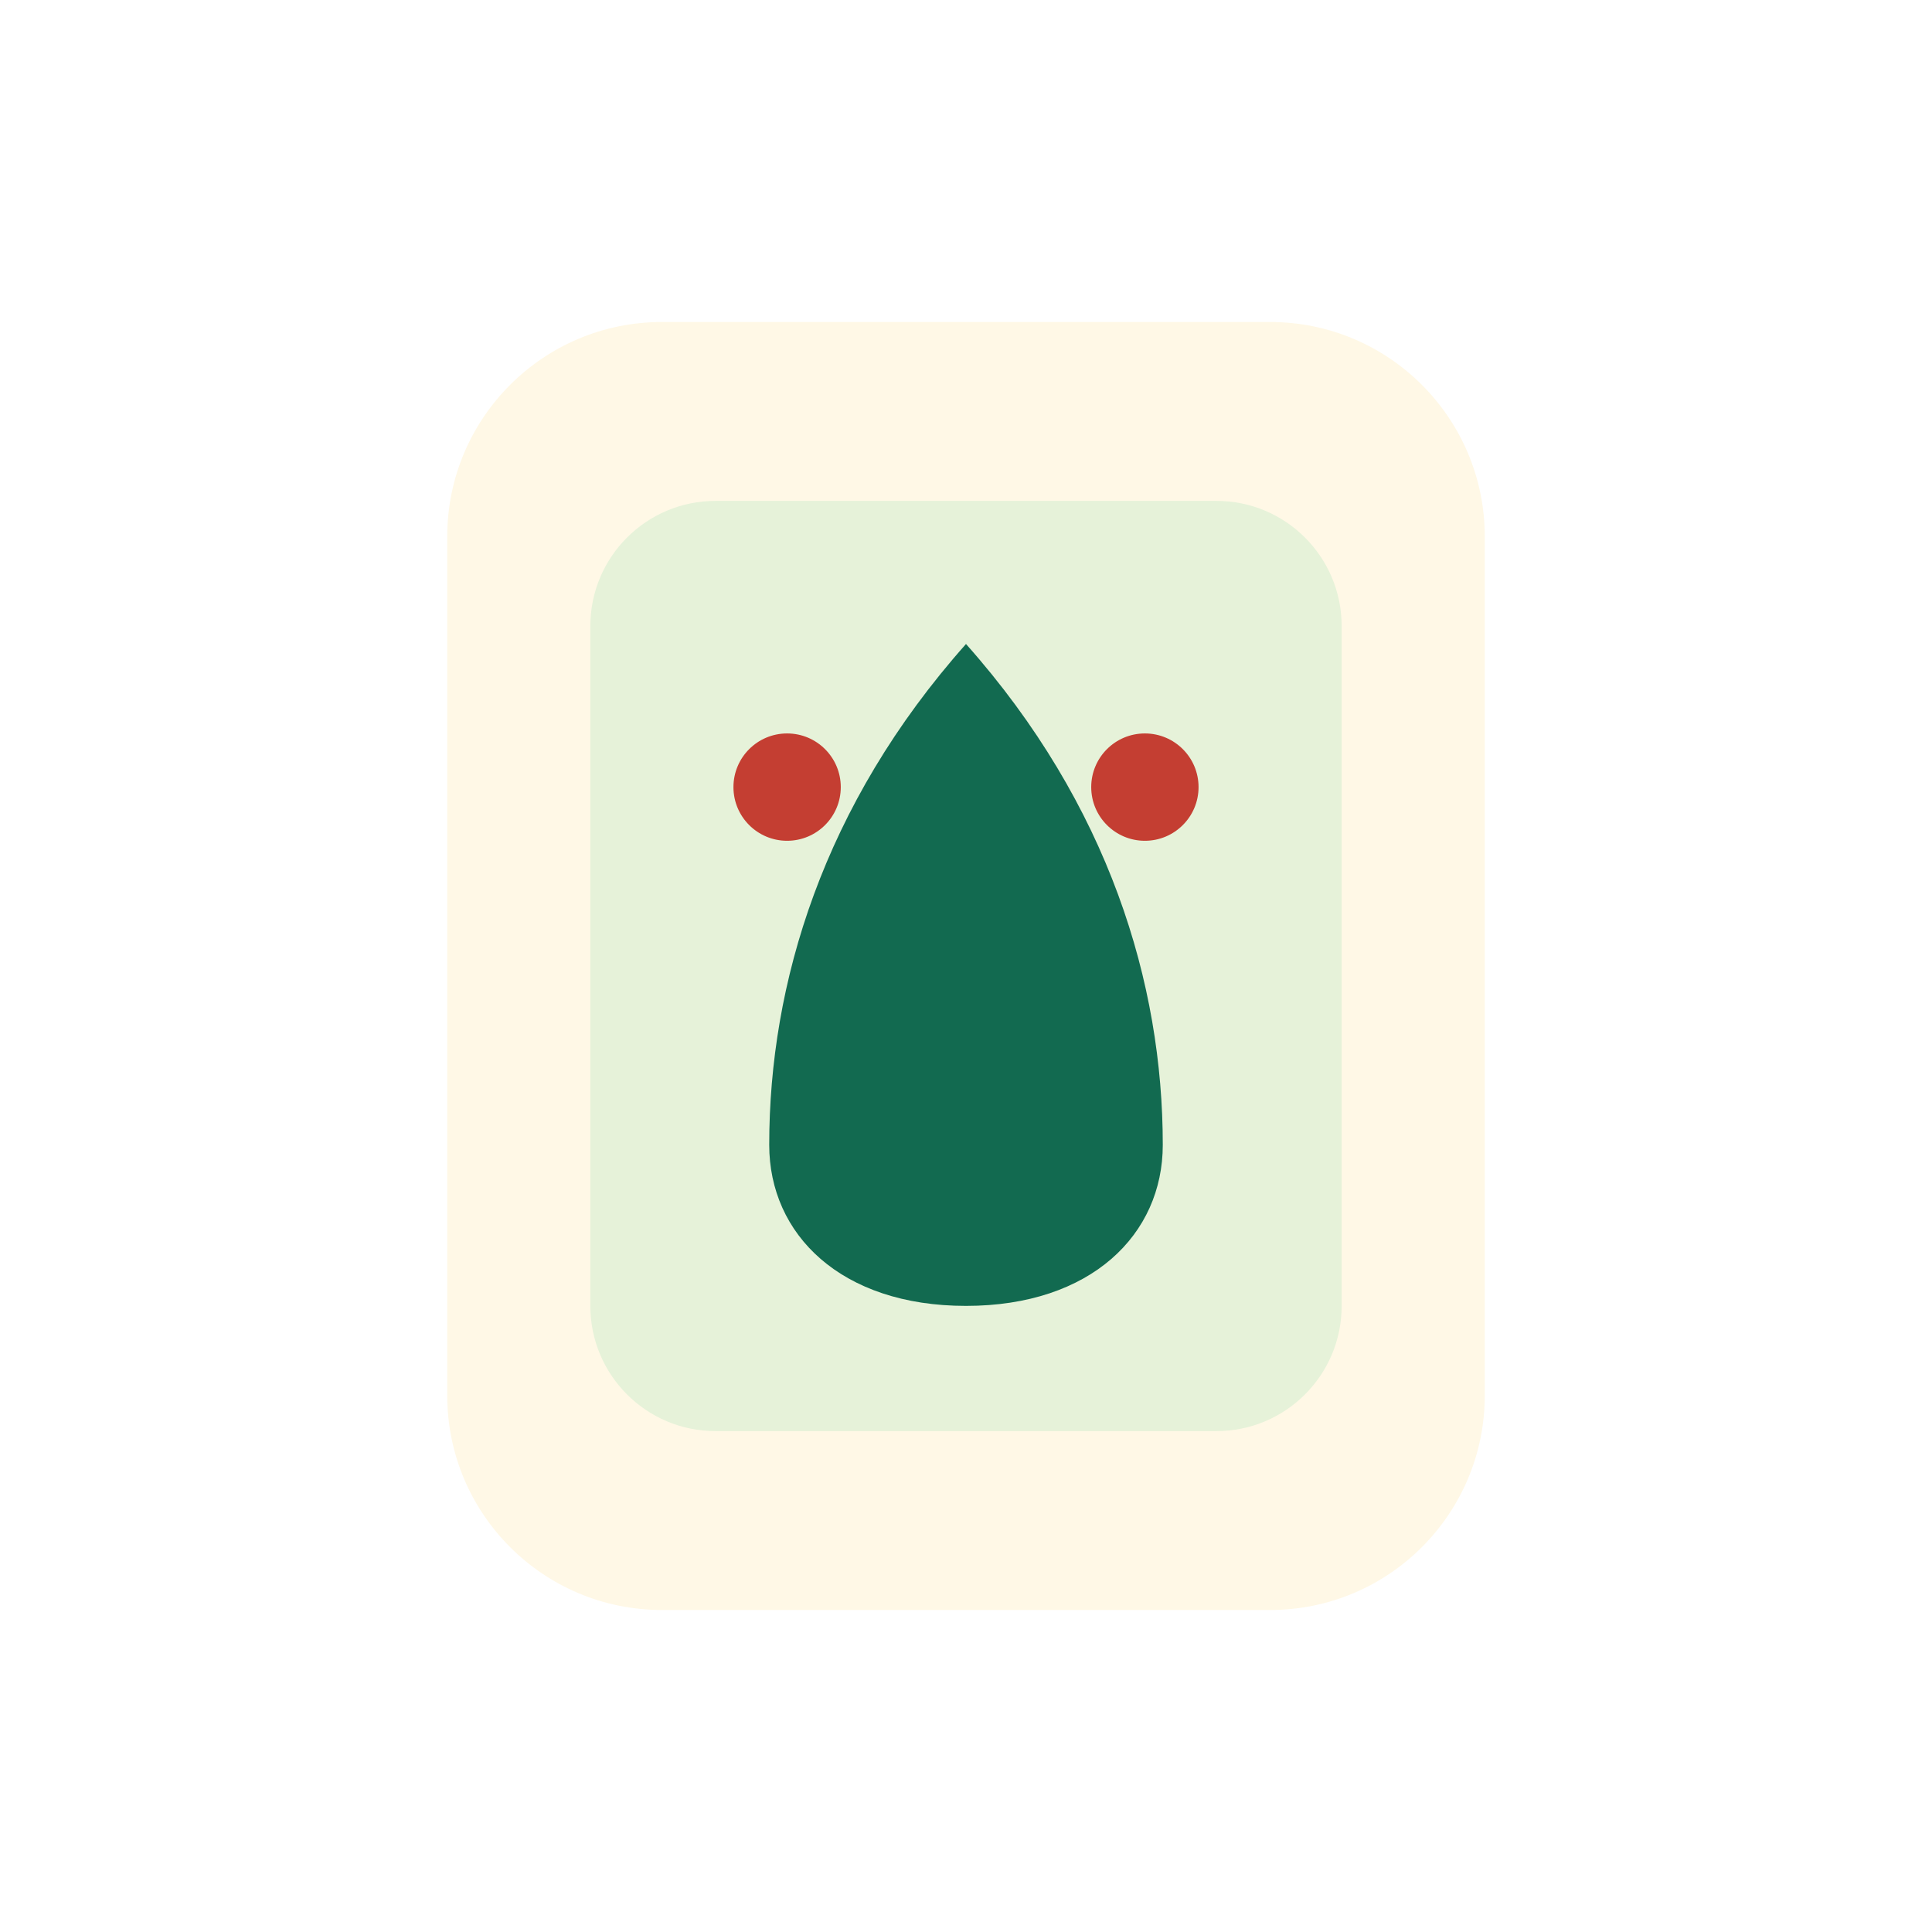
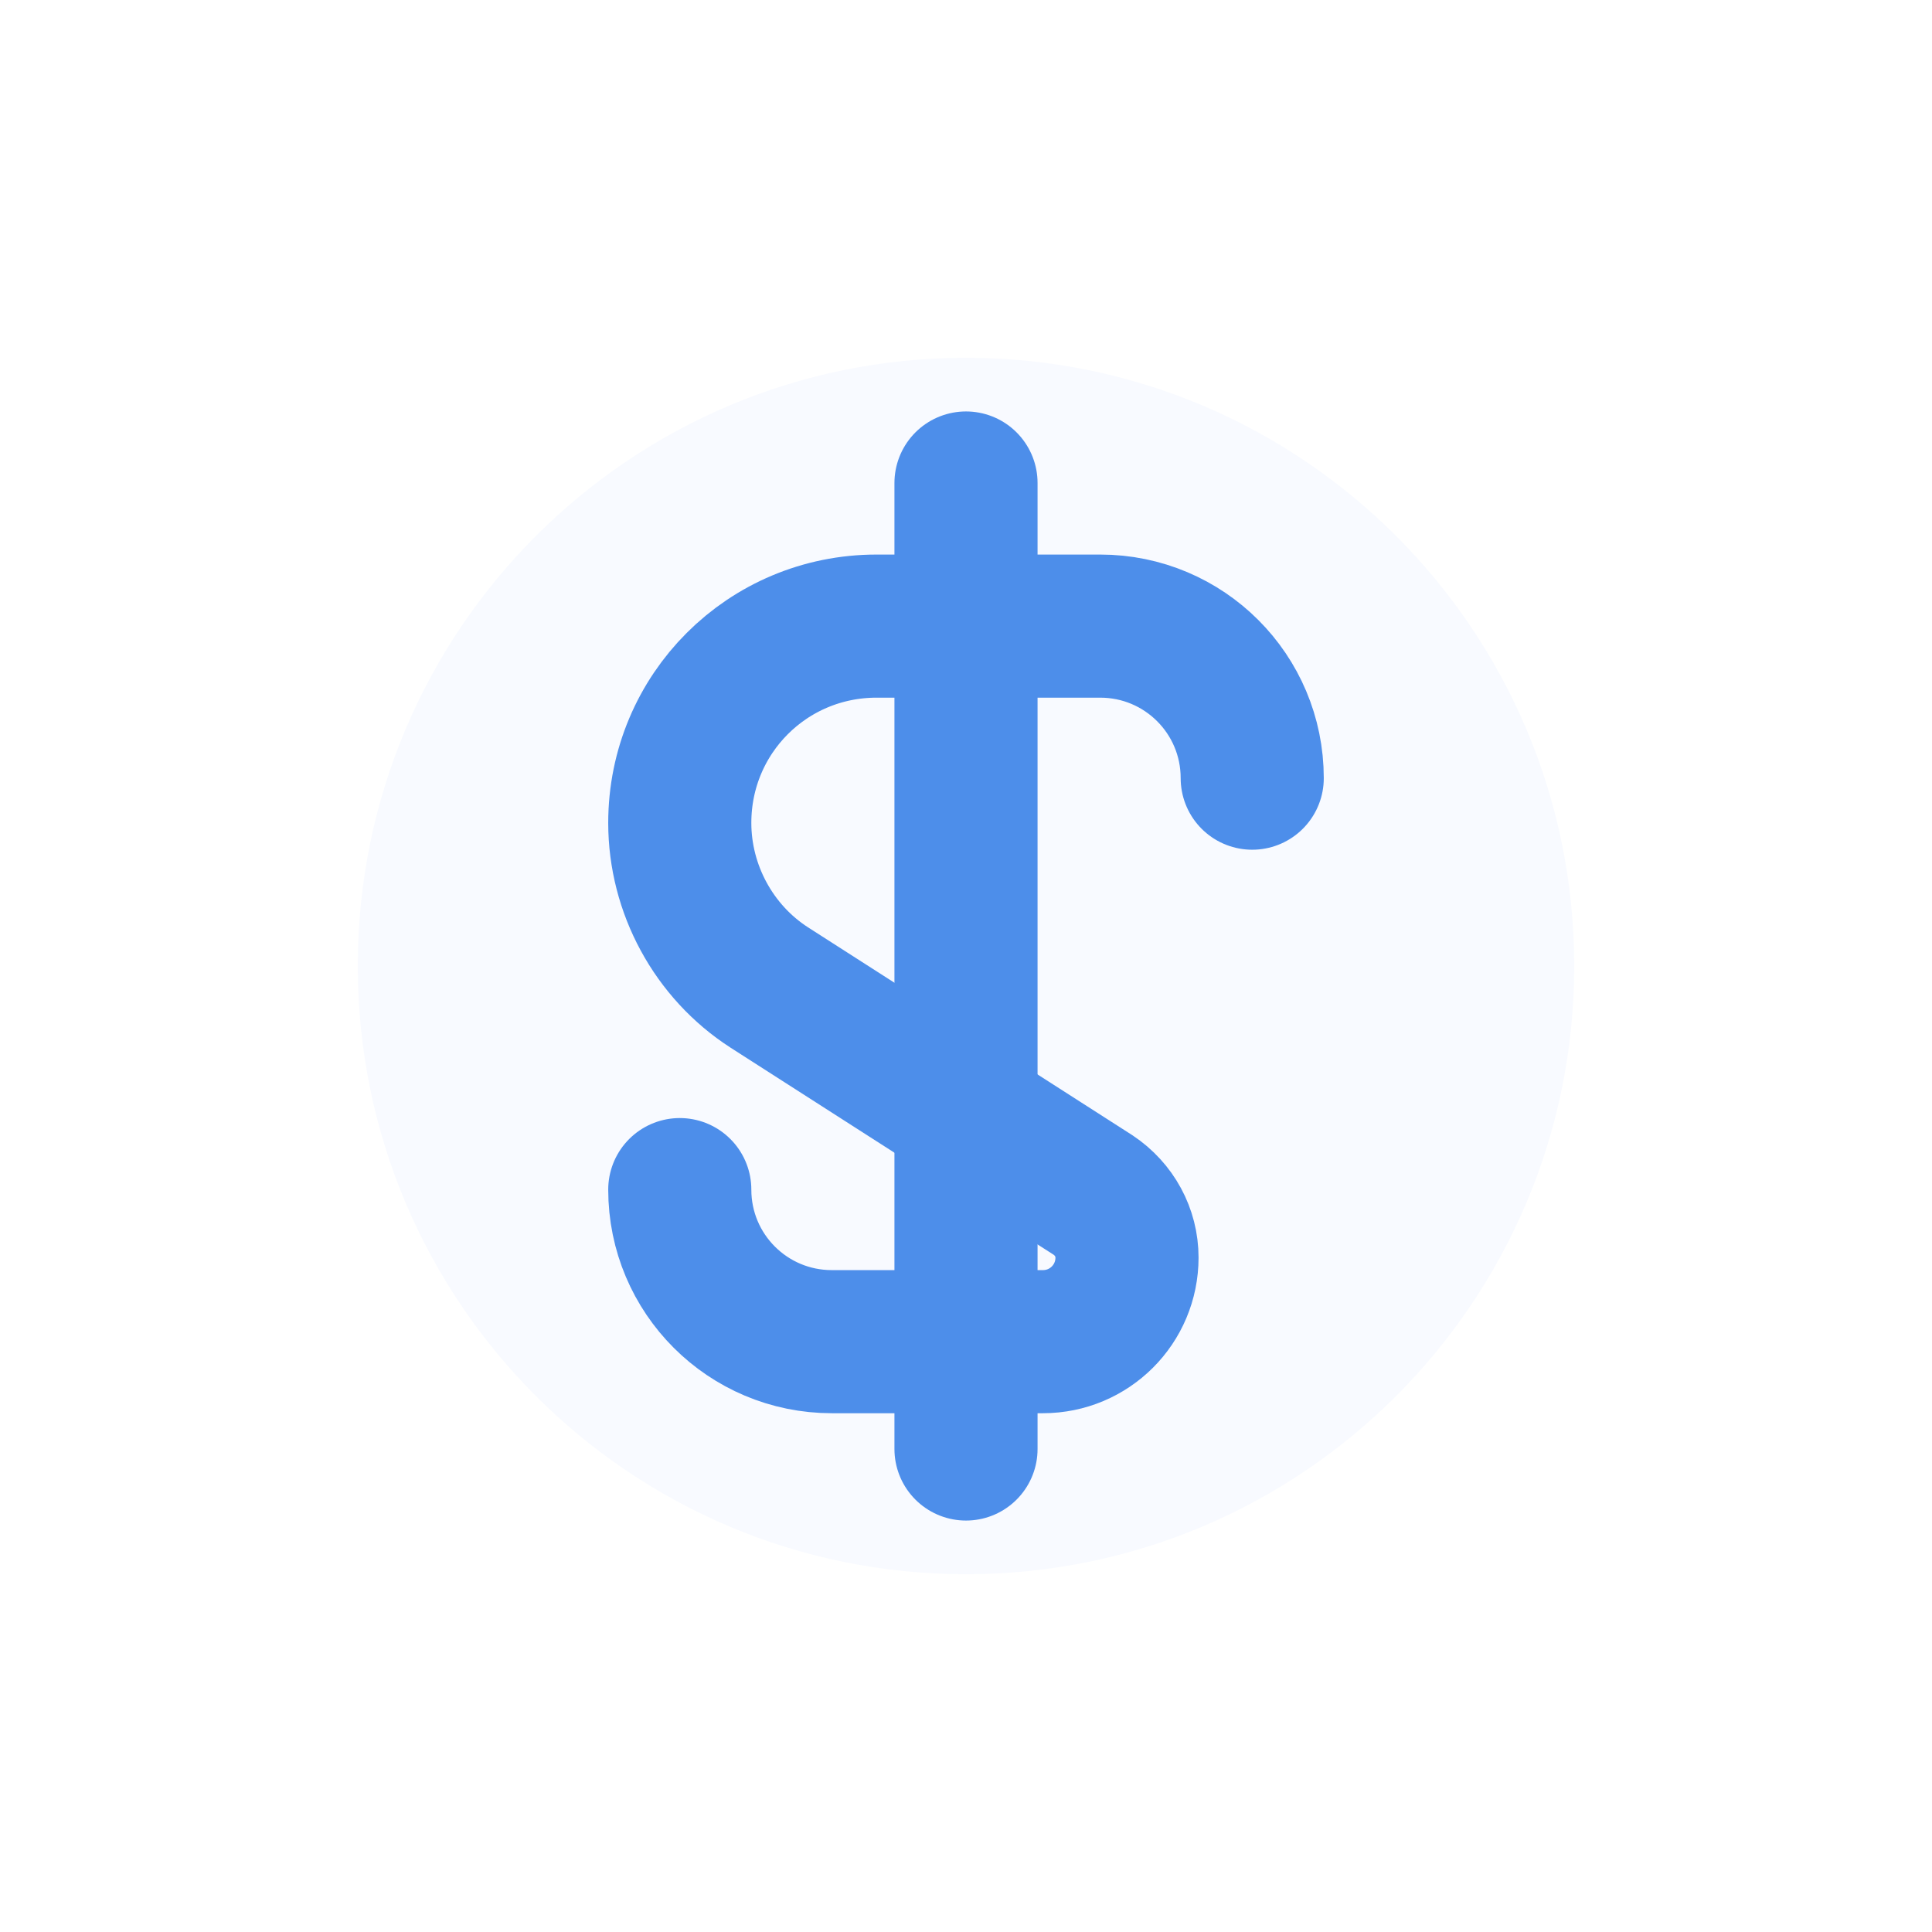
<svg xmlns="http://www.w3.org/2000/svg" width="108" height="108" viewBox="0 0 108 108" fill="none">
-   <rect x="25" y="18" width="58" height="72" rx="12" fill="#FFF8E6" />
-   <rect x="33" y="28" width="42" height="52" rx="7" fill="#E6F2D9" />
-   <path d="M54 36C46 45 43 55 43 64C43 69 47 73 54 73C61 73 65 69 65 64C65 55 62 45 54 36Z" fill="#126A50" />
-   <circle cx="44" cy="44" r="3" fill="#C43E32" />
-   <circle cx="64" cy="44" r="3" fill="#C43E32" />
+   <circle cx="54" cy="54" r="34" fill="#F8FAFF" />
+   <path d="M54 27V35" stroke="#4D8EEA" stroke-width="8" stroke-linecap="round" />
+   <path d="M54 73V81" stroke="#4D8EEA" stroke-width="8" stroke-linecap="round" />
+   <path d="M70 43.5C70 38.8 66.2 35 61.5 35H49C42.9 35 38 39.9 38 46C38 49.7 39.9 53.2 43 55.2L61.1 66.8C62.3 67.6 63 68.9 63 70.3C63 72.9 60.9 75 58.3 75H46.5C41.8 75 38 71.2 38 66.5" stroke="#4D8EEA" stroke-width="8" stroke-linecap="round" stroke-linejoin="round" />
+   <path d="M54 37L54 73" stroke="#4D8EEA" stroke-width="8" stroke-linecap="round" />
</svg>
